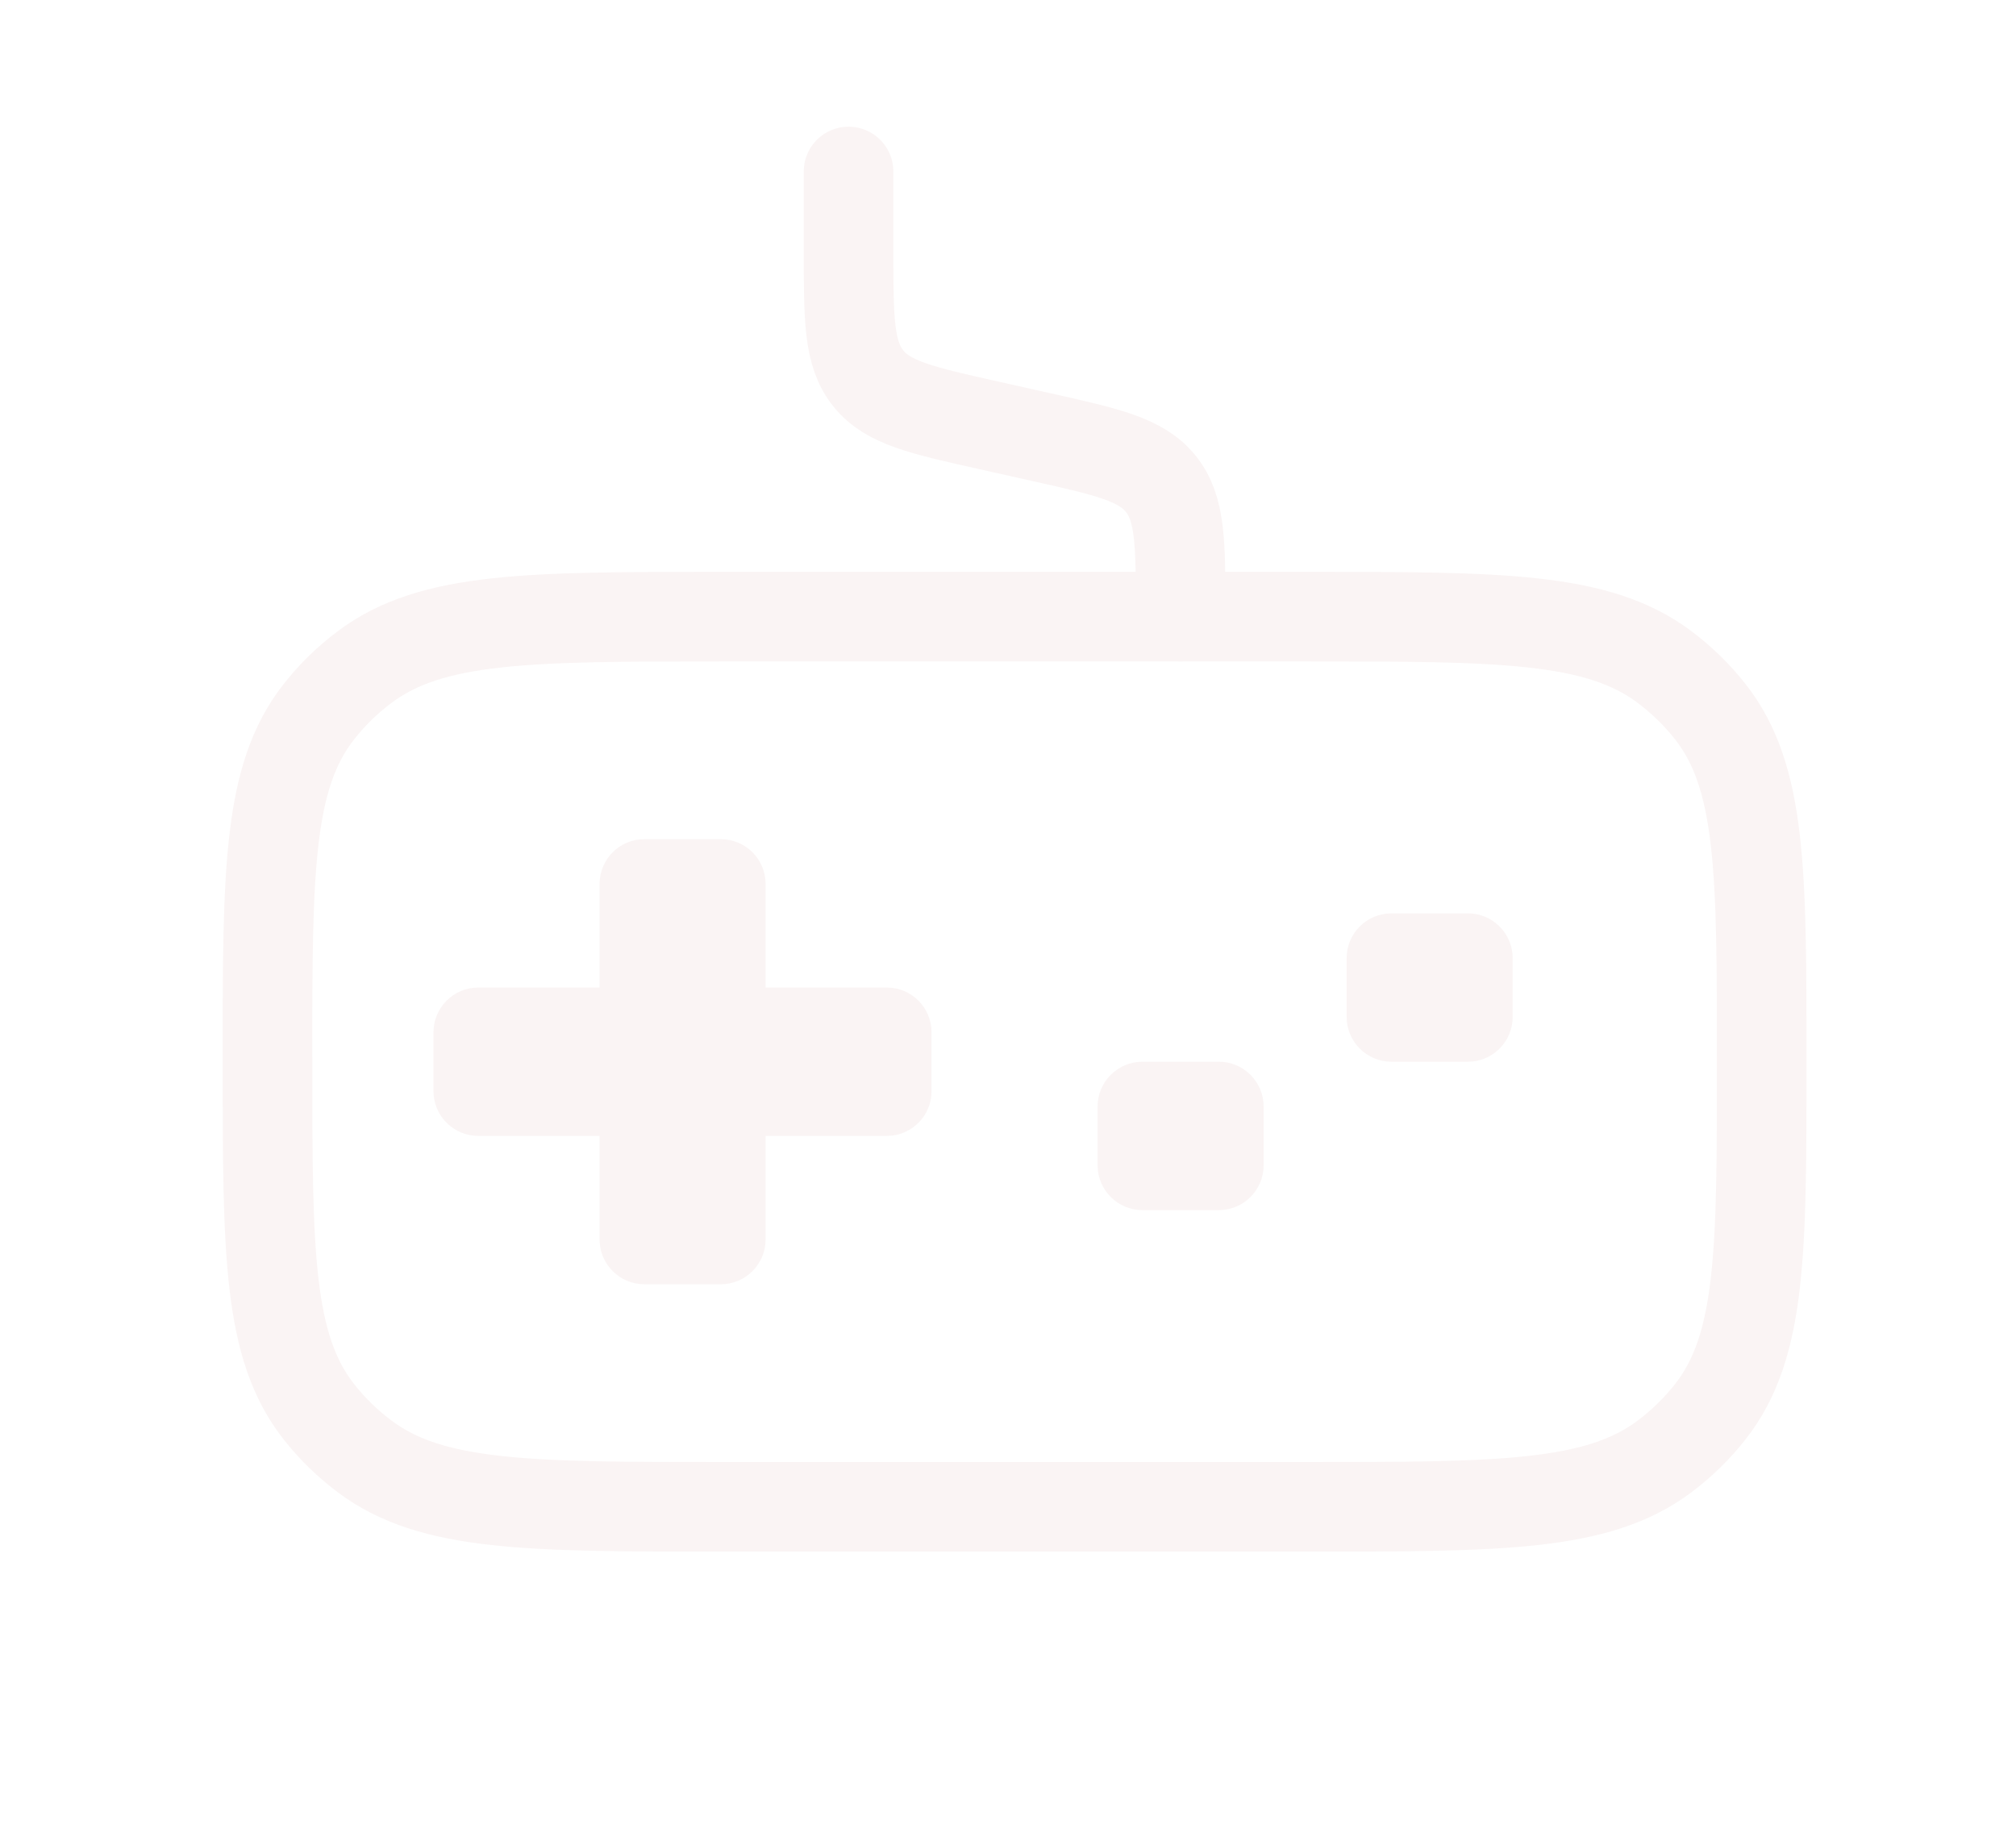
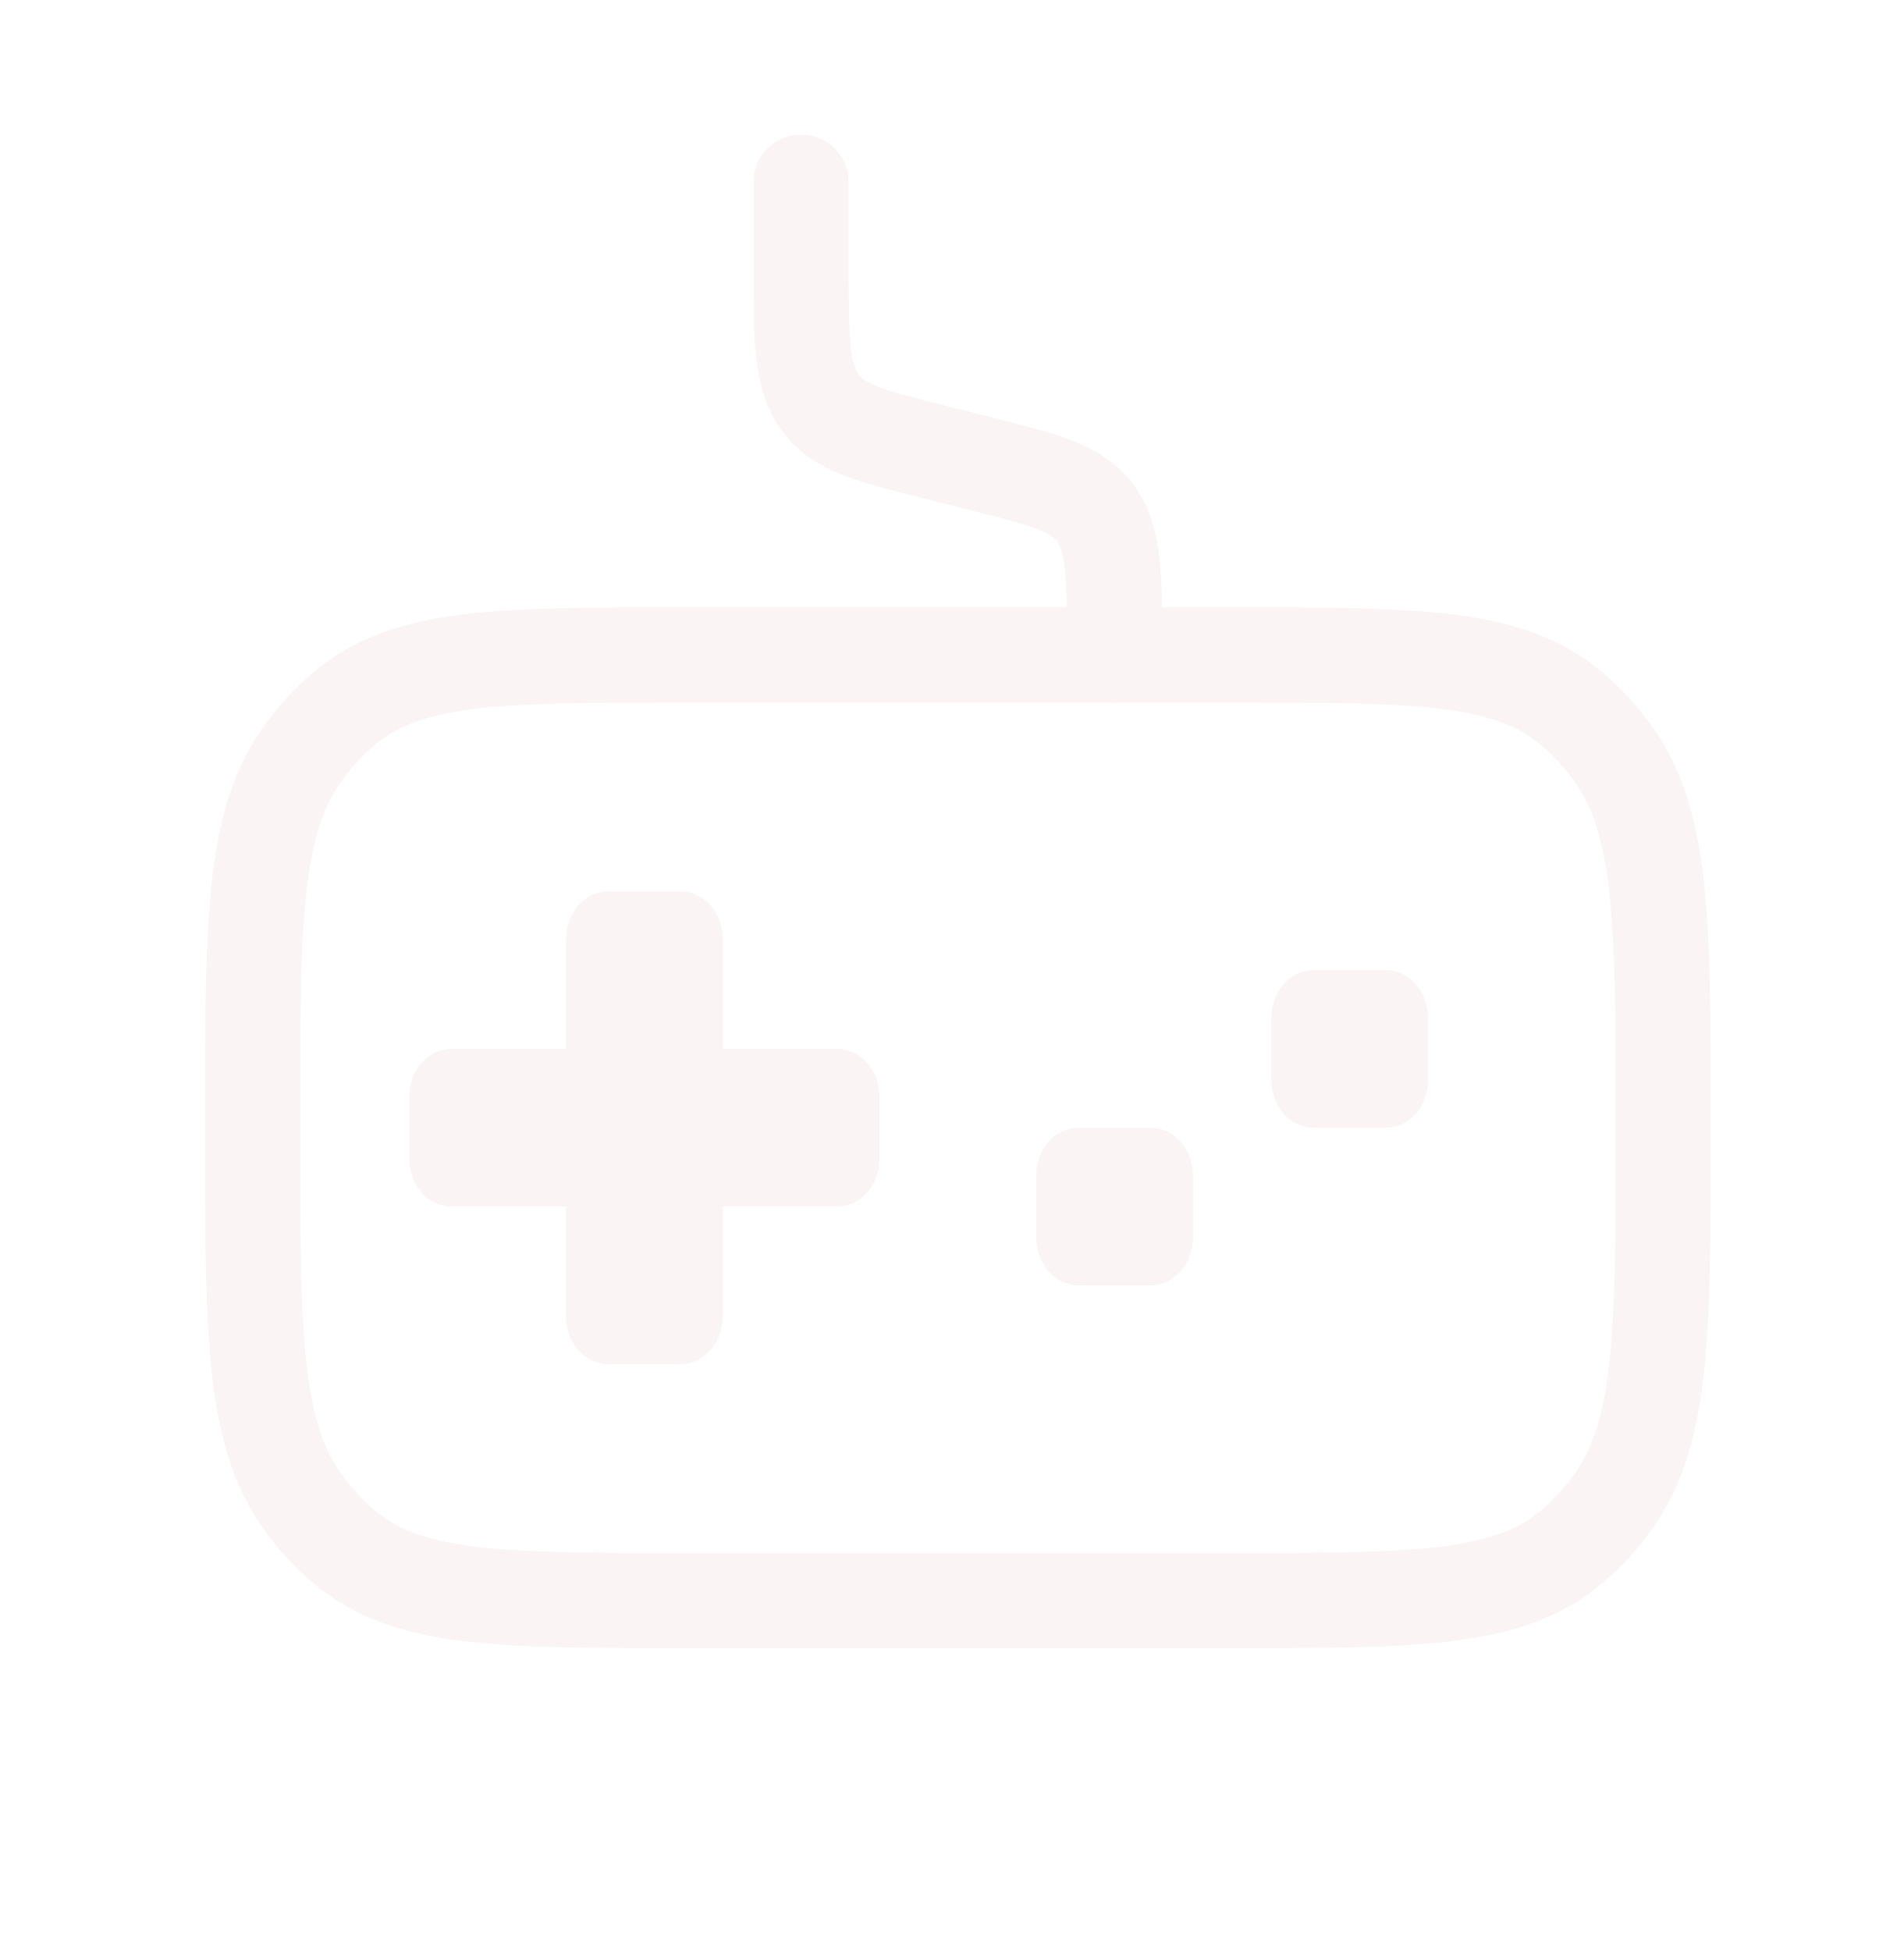
- <svg xmlns="http://www.w3.org/2000/svg" width="45" height="41" fill="none" viewBox="0 0 45 41">
-   <rect width="3.706" height="3.312" x="24.5" y="23.699" fill="#FAF4F4" rx="1" />
-   <rect width="3.706" height="9.935" x="13.383" y="18.731" fill="#FAF4F4" rx="1" />
-   <rect width="3.312" height="11.118" x="20.794" y="22.043" fill="#FAF4F4" rx="1" transform="rotate(90 20.794 22.043)" />
-   <rect width="3.706" height="3.312" x="30.059" y="20.387" fill="#FAF4F4" rx="1" />
-   <path stroke="#FAF4F4" stroke-linecap="round" stroke-width="2" d="M26.353 13.763v-.107c0-1.536 0-2.304-.44-2.853-.439-.548-1.188-.715-2.688-1.05l-1.156-.259c-1.5-.335-2.25-.502-2.689-1.05-.439-.548-.439-1.317-.439-2.853V3.828" />
-   <path stroke="#FAF4F4" stroke-width="2" d="M5.97 23.699c0-4.237 0-6.356 1.15-7.815.295-.376.64-.712 1.026-1 1.497-1.12 3.67-1.12 8.016-1.12h12.97c4.347 0 6.52 0 8.017 1.12.385.288.73.624 1.026 1 1.149 1.46 1.149 3.578 1.149 7.815s0 6.356-1.15 7.815c-.295.376-.64.712-1.025 1-1.497 1.12-3.67 1.12-8.017 1.12h-12.97c-4.346 0-6.52 0-8.016-1.12a5.489 5.489 0 0 1-1.027-1c-1.148-1.46-1.148-3.578-1.148-7.815Z" />
+ <svg xmlns="http://www.w3.org/2000/svg" width="40" height="41" viewBox="0 0 40 41" fill="none">
+   <path d="M24.183 23.699H22.667C22.176 23.699 21.778 24.147 21.778 24.699V26.011C21.778 26.563 22.176 27.011 22.667 27.011H24.183C24.674 27.011 25.072 26.563 25.072 26.011V24.699C25.072 24.147 24.674 23.699 24.183 23.699Z" fill="#FAF4F4" />
+   <path d="M14.301 18.731H12.785C12.294 18.731 11.896 19.179 11.896 19.731V27.666C11.896 28.218 12.294 28.666 12.785 28.666H14.301C14.792 28.666 15.19 28.218 15.19 27.666V19.731C15.19 19.179 14.792 18.731 14.301 18.731Z" fill="#FAF4F4" />
+   <path d="M18.484 24.355V23.043C18.484 22.491 18.086 22.043 17.595 22.043H9.49C8.999 22.043 8.601 22.491 8.601 23.043V24.355C8.601 24.907 8.999 25.355 9.49 25.355H17.595C18.086 25.355 18.484 24.907 18.484 24.355Z" fill="#FAF4F4" />
+   <path d="M29.124 20.387H27.608C27.117 20.387 26.719 20.835 26.719 21.387V22.699C26.719 23.251 27.117 23.699 27.608 23.699H29.124C29.615 23.699 30.013 23.251 30.013 22.699V21.387C30.013 20.835 29.615 20.387 29.124 20.387Z" fill="#FAF4F4" />
+   <path d="M23.425 13.763V13.656C23.425 12.12 23.425 11.352 23.034 10.803C22.643 10.255 21.978 10.088 20.644 9.753L19.617 9.494C18.284 9.159 17.617 8.992 17.227 8.444C16.836 7.896 16.836 7.127 16.836 5.591V3.828" stroke="#FAF4F4" stroke-width="2" stroke-linecap="round" />
+   <path d="M5.307 23.699C5.307 19.462 5.307 17.343 6.329 15.884C6.591 15.508 6.898 15.172 7.241 14.884C8.572 13.764 10.503 13.764 14.366 13.764H25.895C29.759 13.764 31.691 13.764 33.021 14.884C33.364 15.172 33.67 15.508 33.933 15.884C34.955 17.344 34.955 19.462 34.955 23.699C34.955 27.936 34.955 30.055 33.932 31.514C33.67 31.89 33.364 32.226 33.021 32.514C31.691 33.634 29.759 33.634 25.895 33.634H14.366C10.503 33.634 8.571 33.634 7.241 32.514C6.899 32.227 6.592 31.891 6.328 31.514C5.308 30.054 5.308 27.936 5.308 23.699H5.307Z" stroke="#FAF4F4" stroke-width="2" />
</svg>
